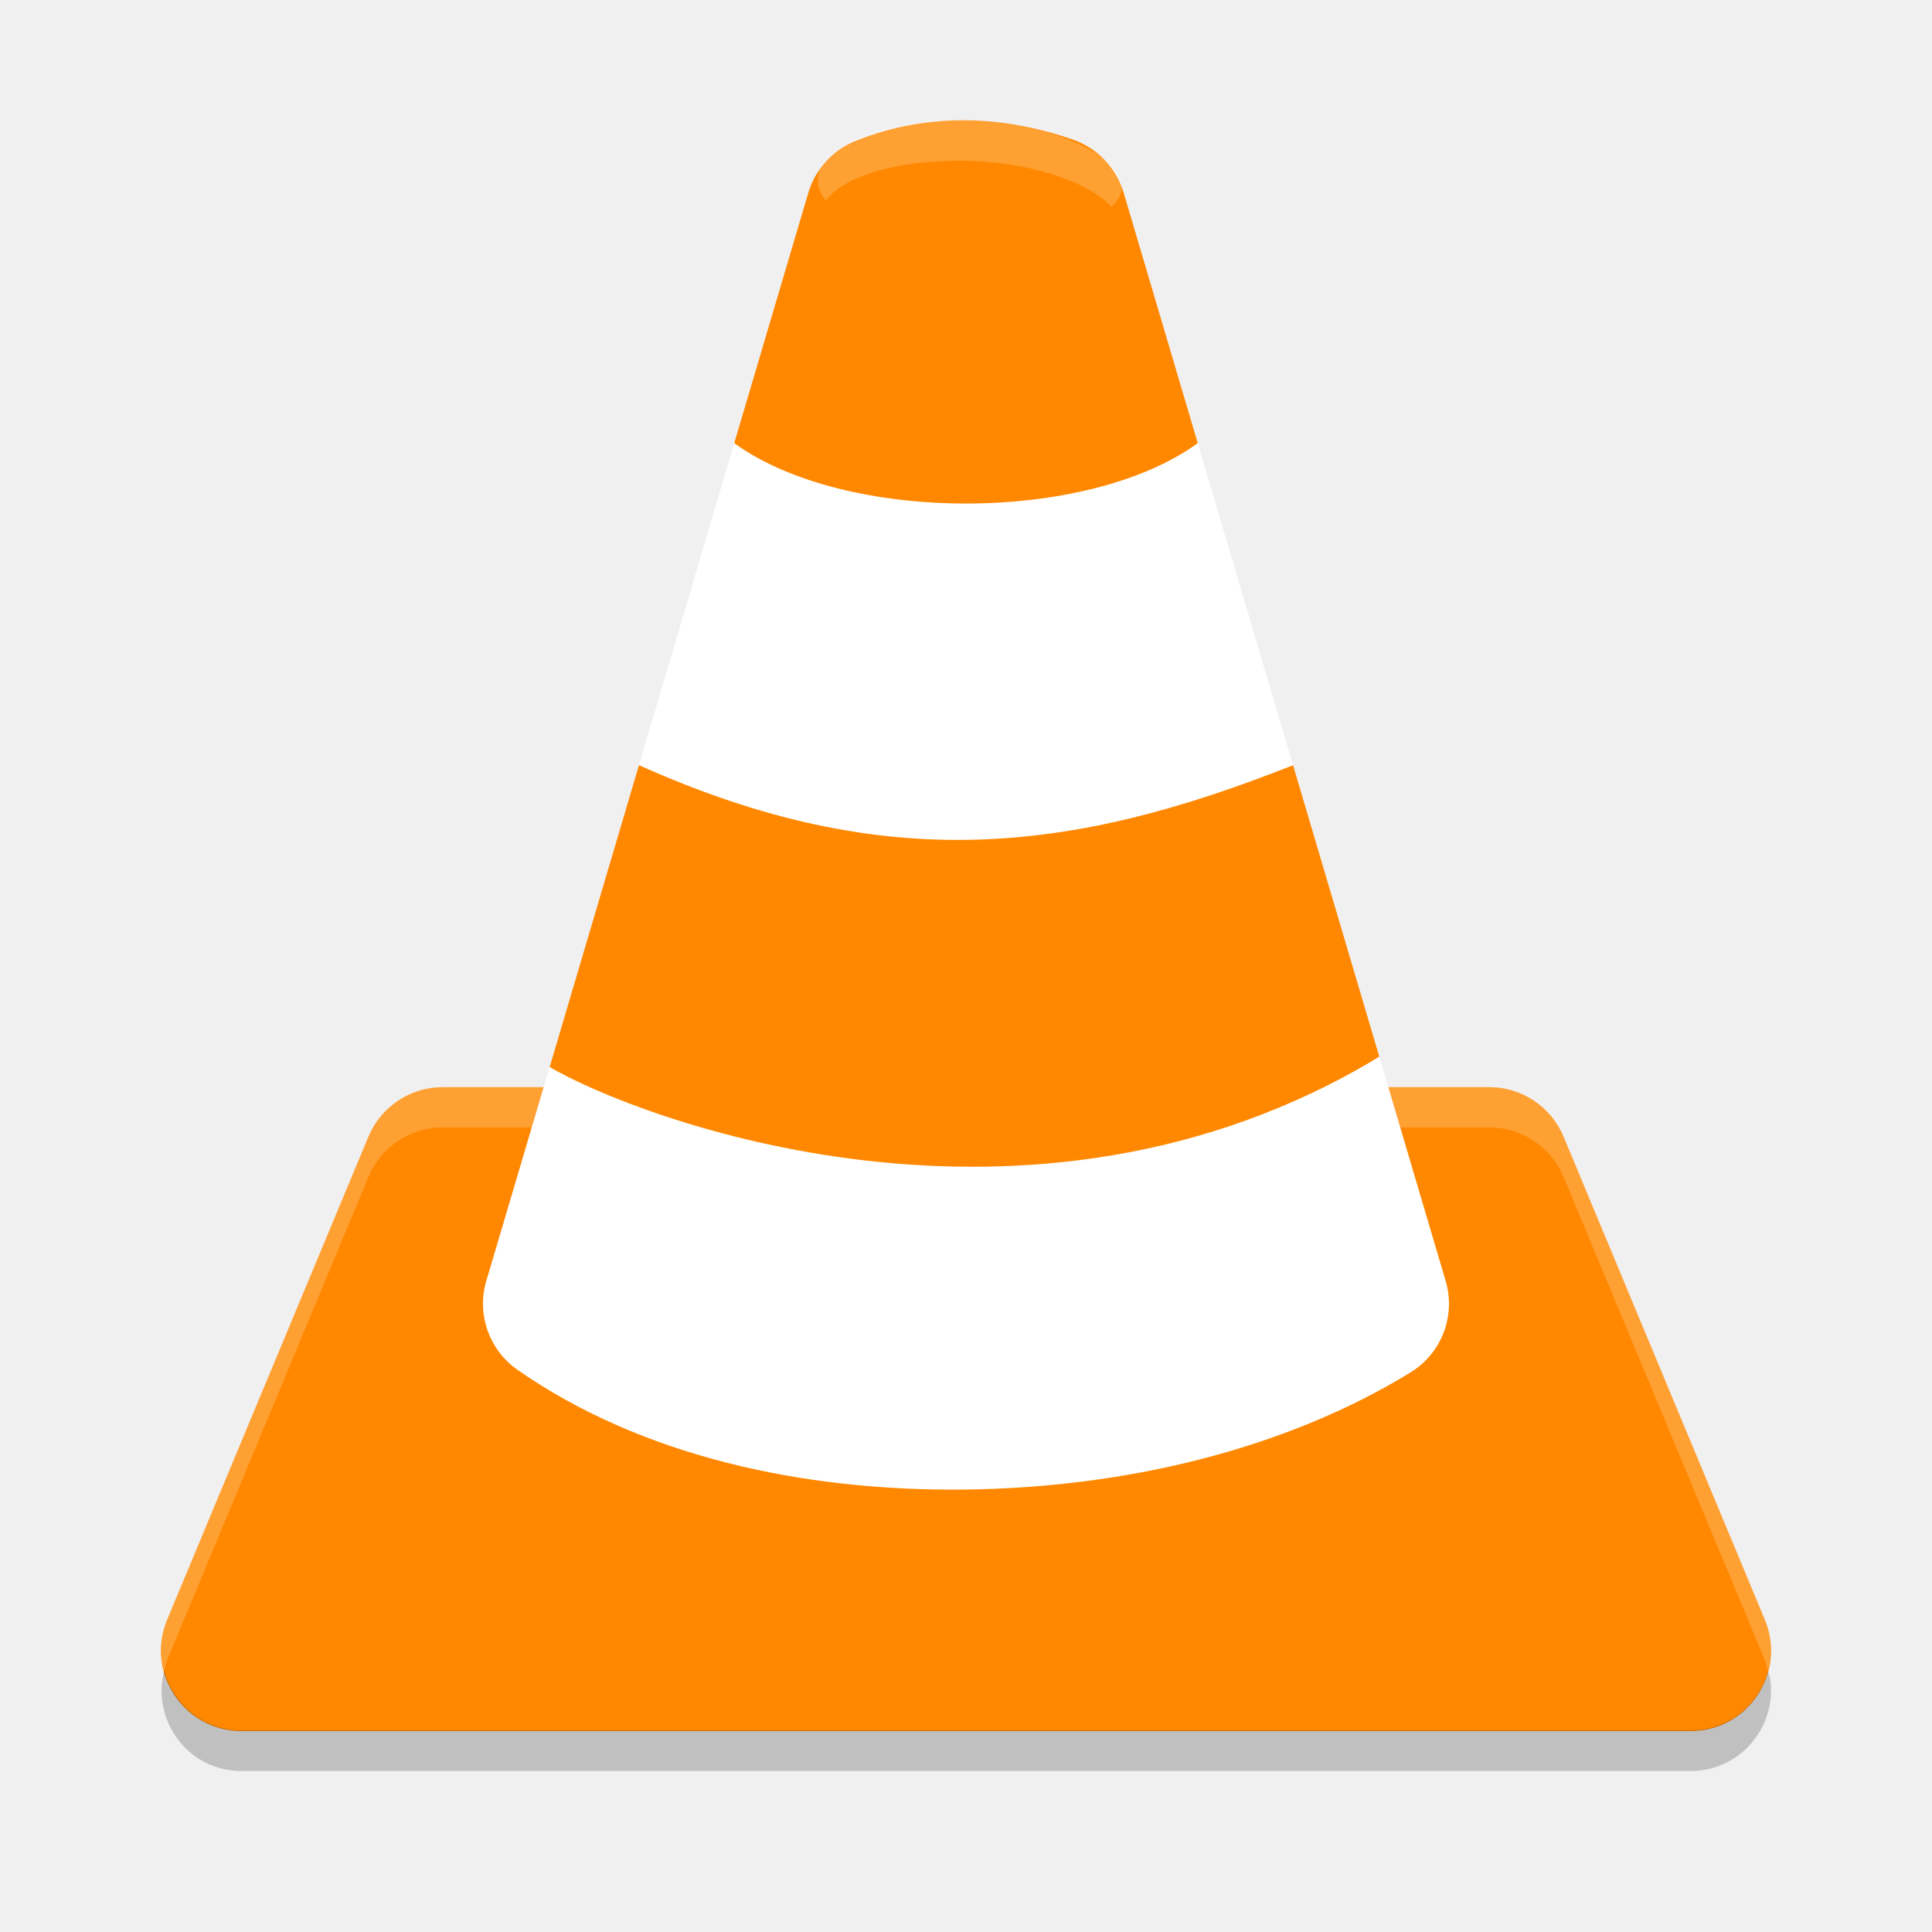
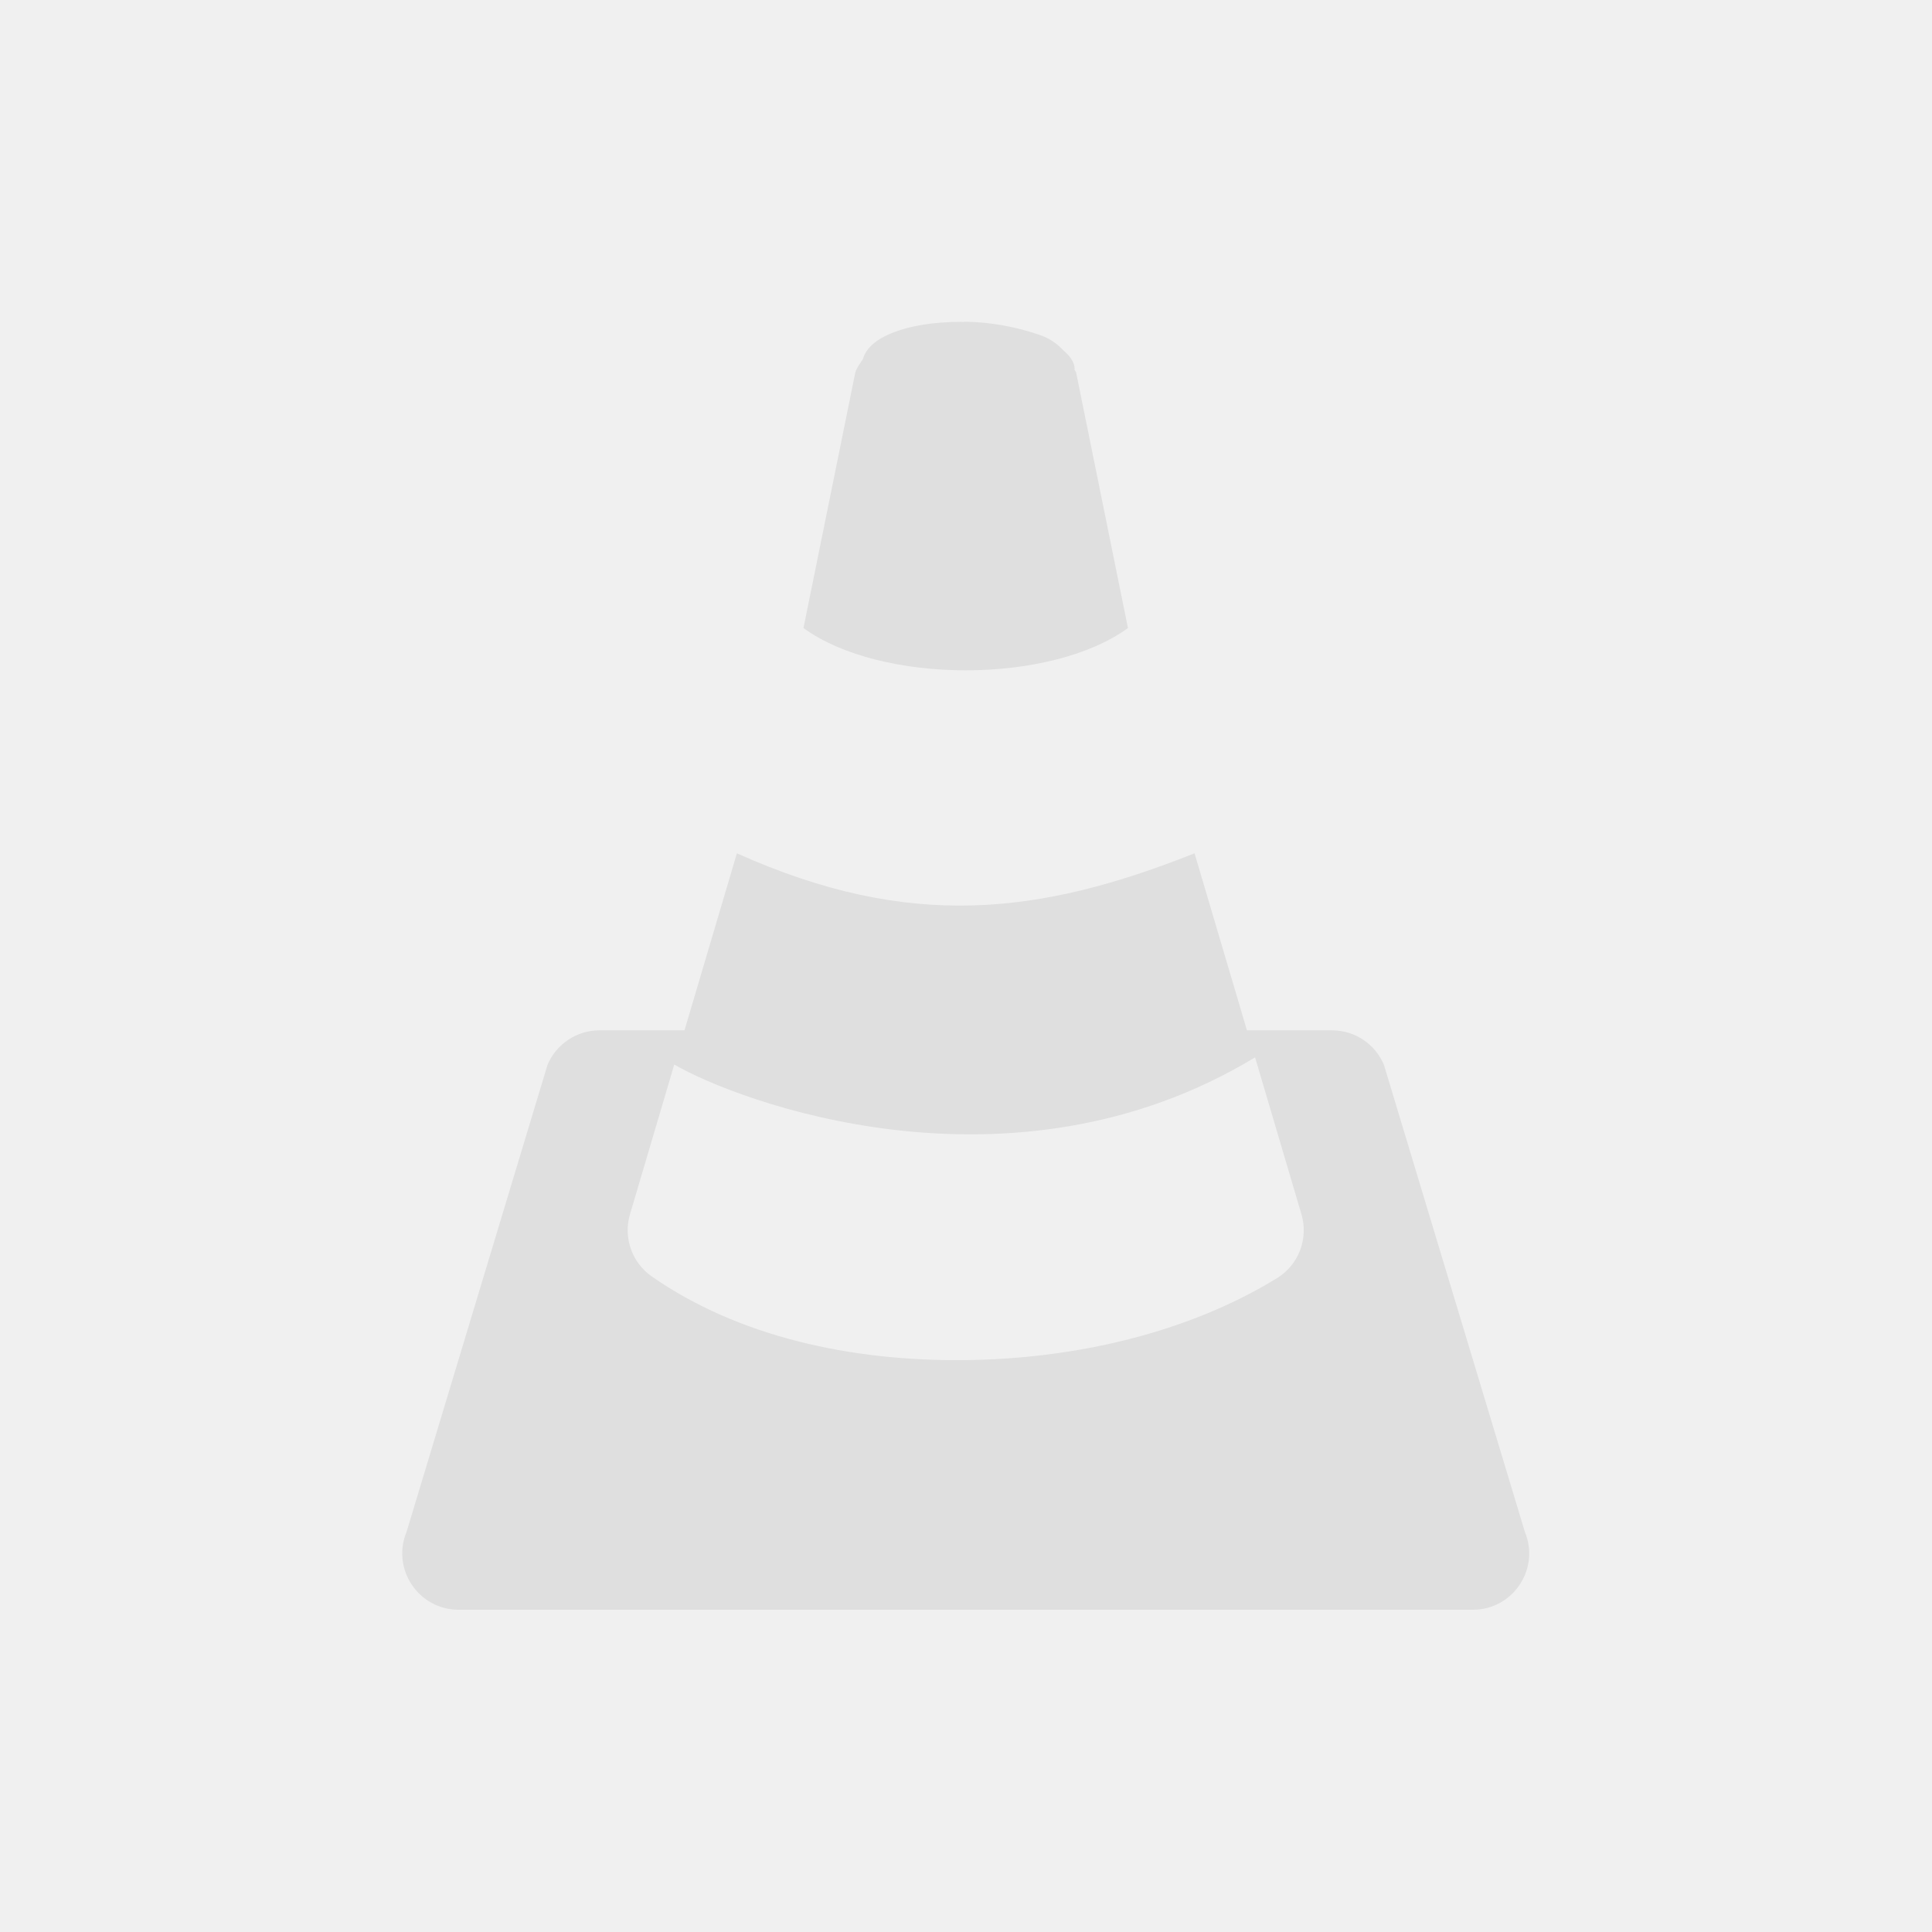
- <svg xmlns="http://www.w3.org/2000/svg" width="48" height="48" version="1">
-   <path fill="#f80" fill-rule="evenodd" d="m11 27.01c-0.807 0-1.535 0.485-1.846 1.23l-5 12c-0.549 1.317 0.419 2.769 1.846 2.769h36c1.427-0 2.395-1.452 1.846-2.769l-5-12c-0.311-0.745-1.039-1.23-1.846-1.23z" />
-   <path fill="#fff" fill-rule="evenodd" opacity=".2" d="m11 27.01c-0.807 0-1.535 0.485-1.846 1.23l-5 12c-0.179 0.431-0.184 0.871-0.076 1.275 0.024-0.092 0.038-0.184 0.076-0.275l5-12c0.311-0.745 1.039-1.23 1.846-1.23h26c0.807 0 1.535 0.485 1.846 1.23l5 12c0.038 0.091 0.052 0.184 0.076 0.275 0.108-0.404 0.103-0.845-0.076-1.275l-5-12c-0.311-0.745-1.039-1.23-1.846-1.23h-26z" />
-   <path fill="#f80" fill-rule="evenodd" d="m24.004 2.99c-0.908-0.01-1.835 0.144-2.75 0.512-0.567 0.228-0.999 0.703-1.172 1.289l-1.84 6.219c3.175 12.011 8.767 2.222 11.516 0l-1.84-6.219c-0.183-0.621-0.656-1.114-1.268-1.324-0.847-0.292-1.738-0.467-2.646-0.477zm-8.129 16.02-2.219 7.5c1.054 9.181 11.899 5.074 20.613-0.255l-2.144-7.245c-5.5 2.188-8.03-3.237-16.25 0z" />
-   <path fill="#fff" fill-rule="evenodd" d="m18.242 11.01-2.367 8c6.125 2.75 10.75 2.188 16.25 0l-2.367-8c-2.758 2-8.758 2-11.516 0zm-2.367 8-3.793 12.814c-0.244 0.825 0.068 1.714 0.773 2.207 3.082 2.149 7.086 3.015 11.07 2.977 3.985-0.038 7.982-0.985 11.121-2.912 0.77-0.473 1.127-1.405 0.871-2.272l-1.648-5.57c-8.706 5.273-18.459 1.519-20.613 0.256l2.219-7.5z" />
-   <path fill="#fff" opacity=".2" d="m23.85 2.994c-2.123 0-3.535 0.648-3.535 1.502 0 0.159 0.082 0.324 0.201 0.486 0.451-0.585 1.667-0.988 3.334-0.988 1.673 0 3.192 0.513 3.768 1.148 0.156-0.166 0.254-0.328 0.254-0.469-0-0.854-1.898-1.68-4.021-1.68z" />
-   <path fill-rule="evenodd" opacity=".2" d="m4.08 41.502c-0.324 1.238 0.59 2.498 1.92 2.498h36c1.249-0 2.145-1.111 1.982-2.272-0.01-0.069-0.039-0.138-0.057-0.207-0.229 0.821-0.974 1.468-1.926 1.468h-36c-0.958 0-1.696-0.659-1.92-1.488z" />
+ <svg xmlns="http://www.w3.org/2000/svg" width="24" height="24" version="1.1">
+   <defs>
+     <style id="current-color-scheme" type="text/css">
+    .ColorScheme-Text { color:#dfdfdf; } .ColorScheme-Highlight { color:#4285f4; } .ColorScheme-NeutralText { color:#ff9800; } .ColorScheme-PositiveText { color:#4caf50; } .ColorScheme-NegativeText { color:#f44336; }
+   </style>
+   </defs>
+   <g transform="translate(-545 403.01)">
+     <path fill-rule="evenodd" style="fill:currentColor" class="ColorScheme-Text" d="m556.96-399.01c-0.005-0-0.01-0.002-0.015-0.002-0.687 0-1.156 0.194-1.224 0.46-0.035 0.055-0.077 0.106-0.096 0.169l-0.644 3.175c0.965 0.7 3.066 0.7 4.031 0l-0.644-3.175c-0.004-0.014-0.016-0.023-0.021-0.036 0-0.002 0.003-0.004 0.003-0.005-0-0.082-0.056-0.163-0.144-0.237-0.077-0.083-0.174-0.148-0.284-0.186-0.297-0.102-0.608-0.162-0.926-0.166zm-2.806 6.6-0.651 2.199h-1.056c-0.282 0-0.537 0.17-0.646 0.43l-1.75 5.799c-0.192 0.461 0.147 0.968 0.646 0.969h12.599c0.499-0 0.838-0.508 0.646-0.969l-1.75-5.799c-0.109-0.261-0.363-0.43-0.646-0.43h-1.056l-0.651-2.199c-1.925 0.765-3.542 0.962-5.685 0zm6.437 2.535 0.576 1.949c0.09 0.303-0.035 0.629-0.304 0.794-1.099 0.674-2.498 1.005-3.893 1.018-1.394 0.013-2.795-0.288-3.874-1.04-0.247-0.172-0.355-0.483-0.27-0.772l0.55-1.86c0.754 0.442 4.168 1.756 7.215-0.089z" />
+   </g>
</svg>
